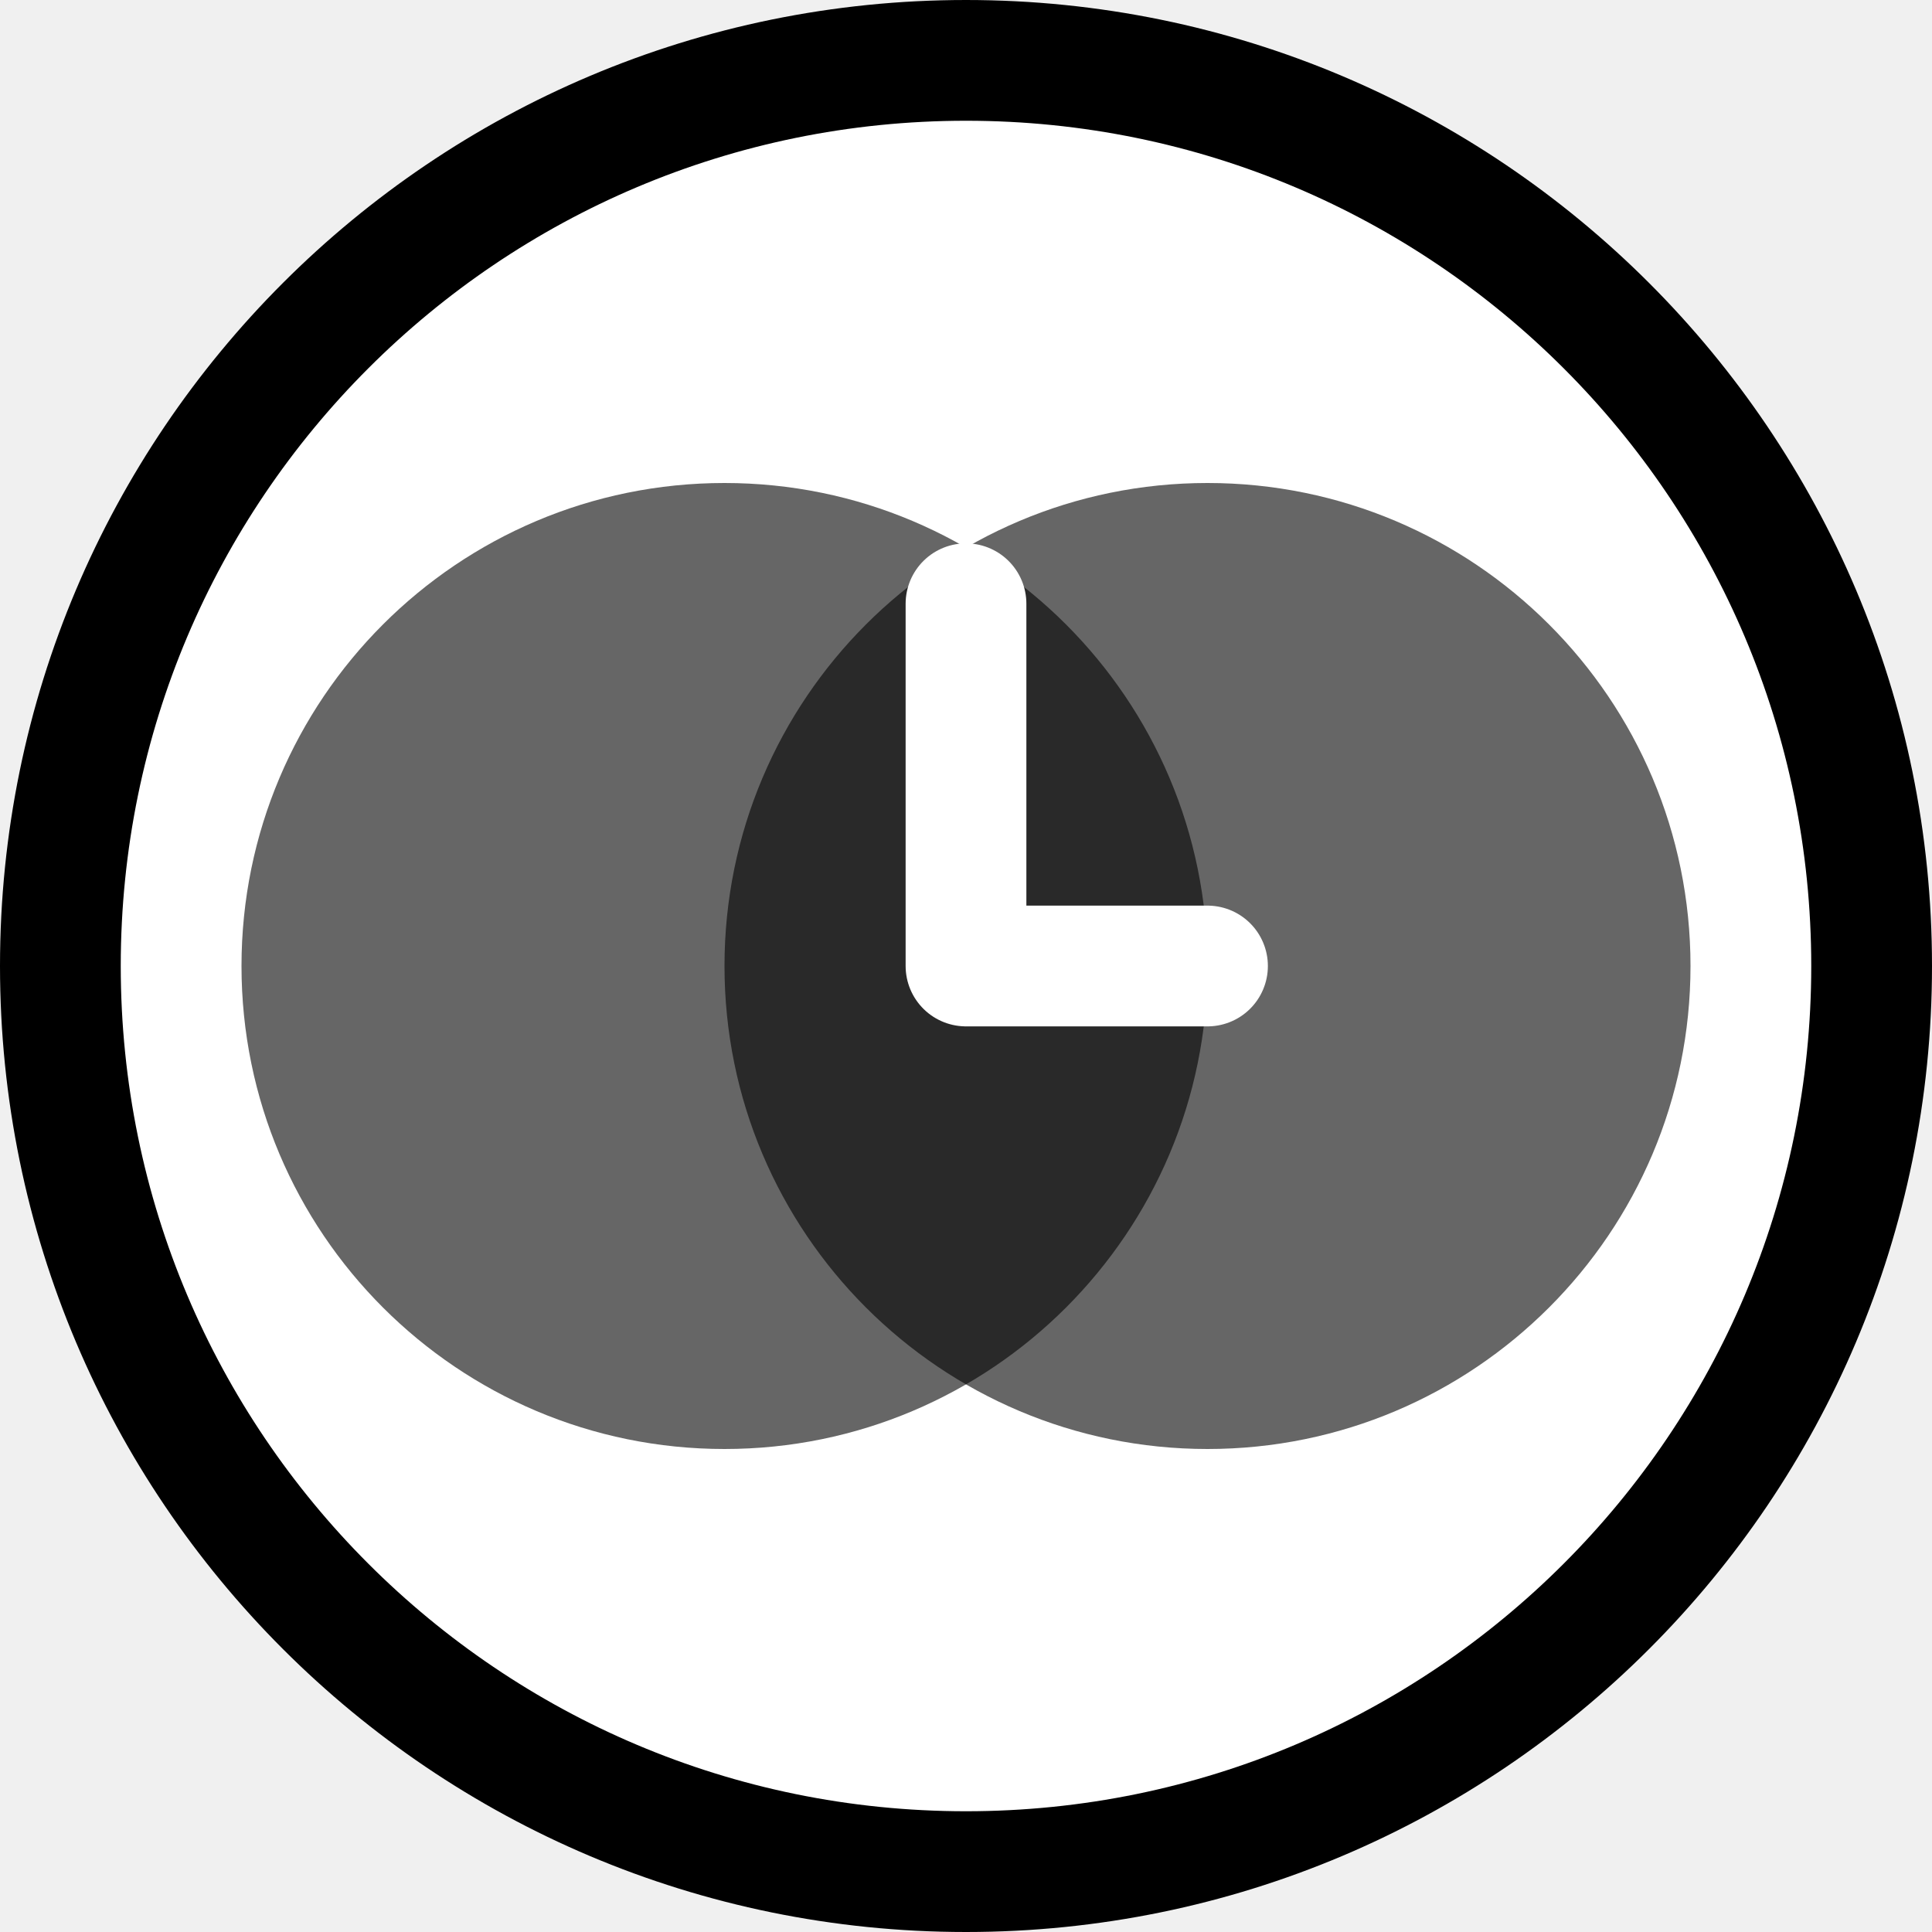
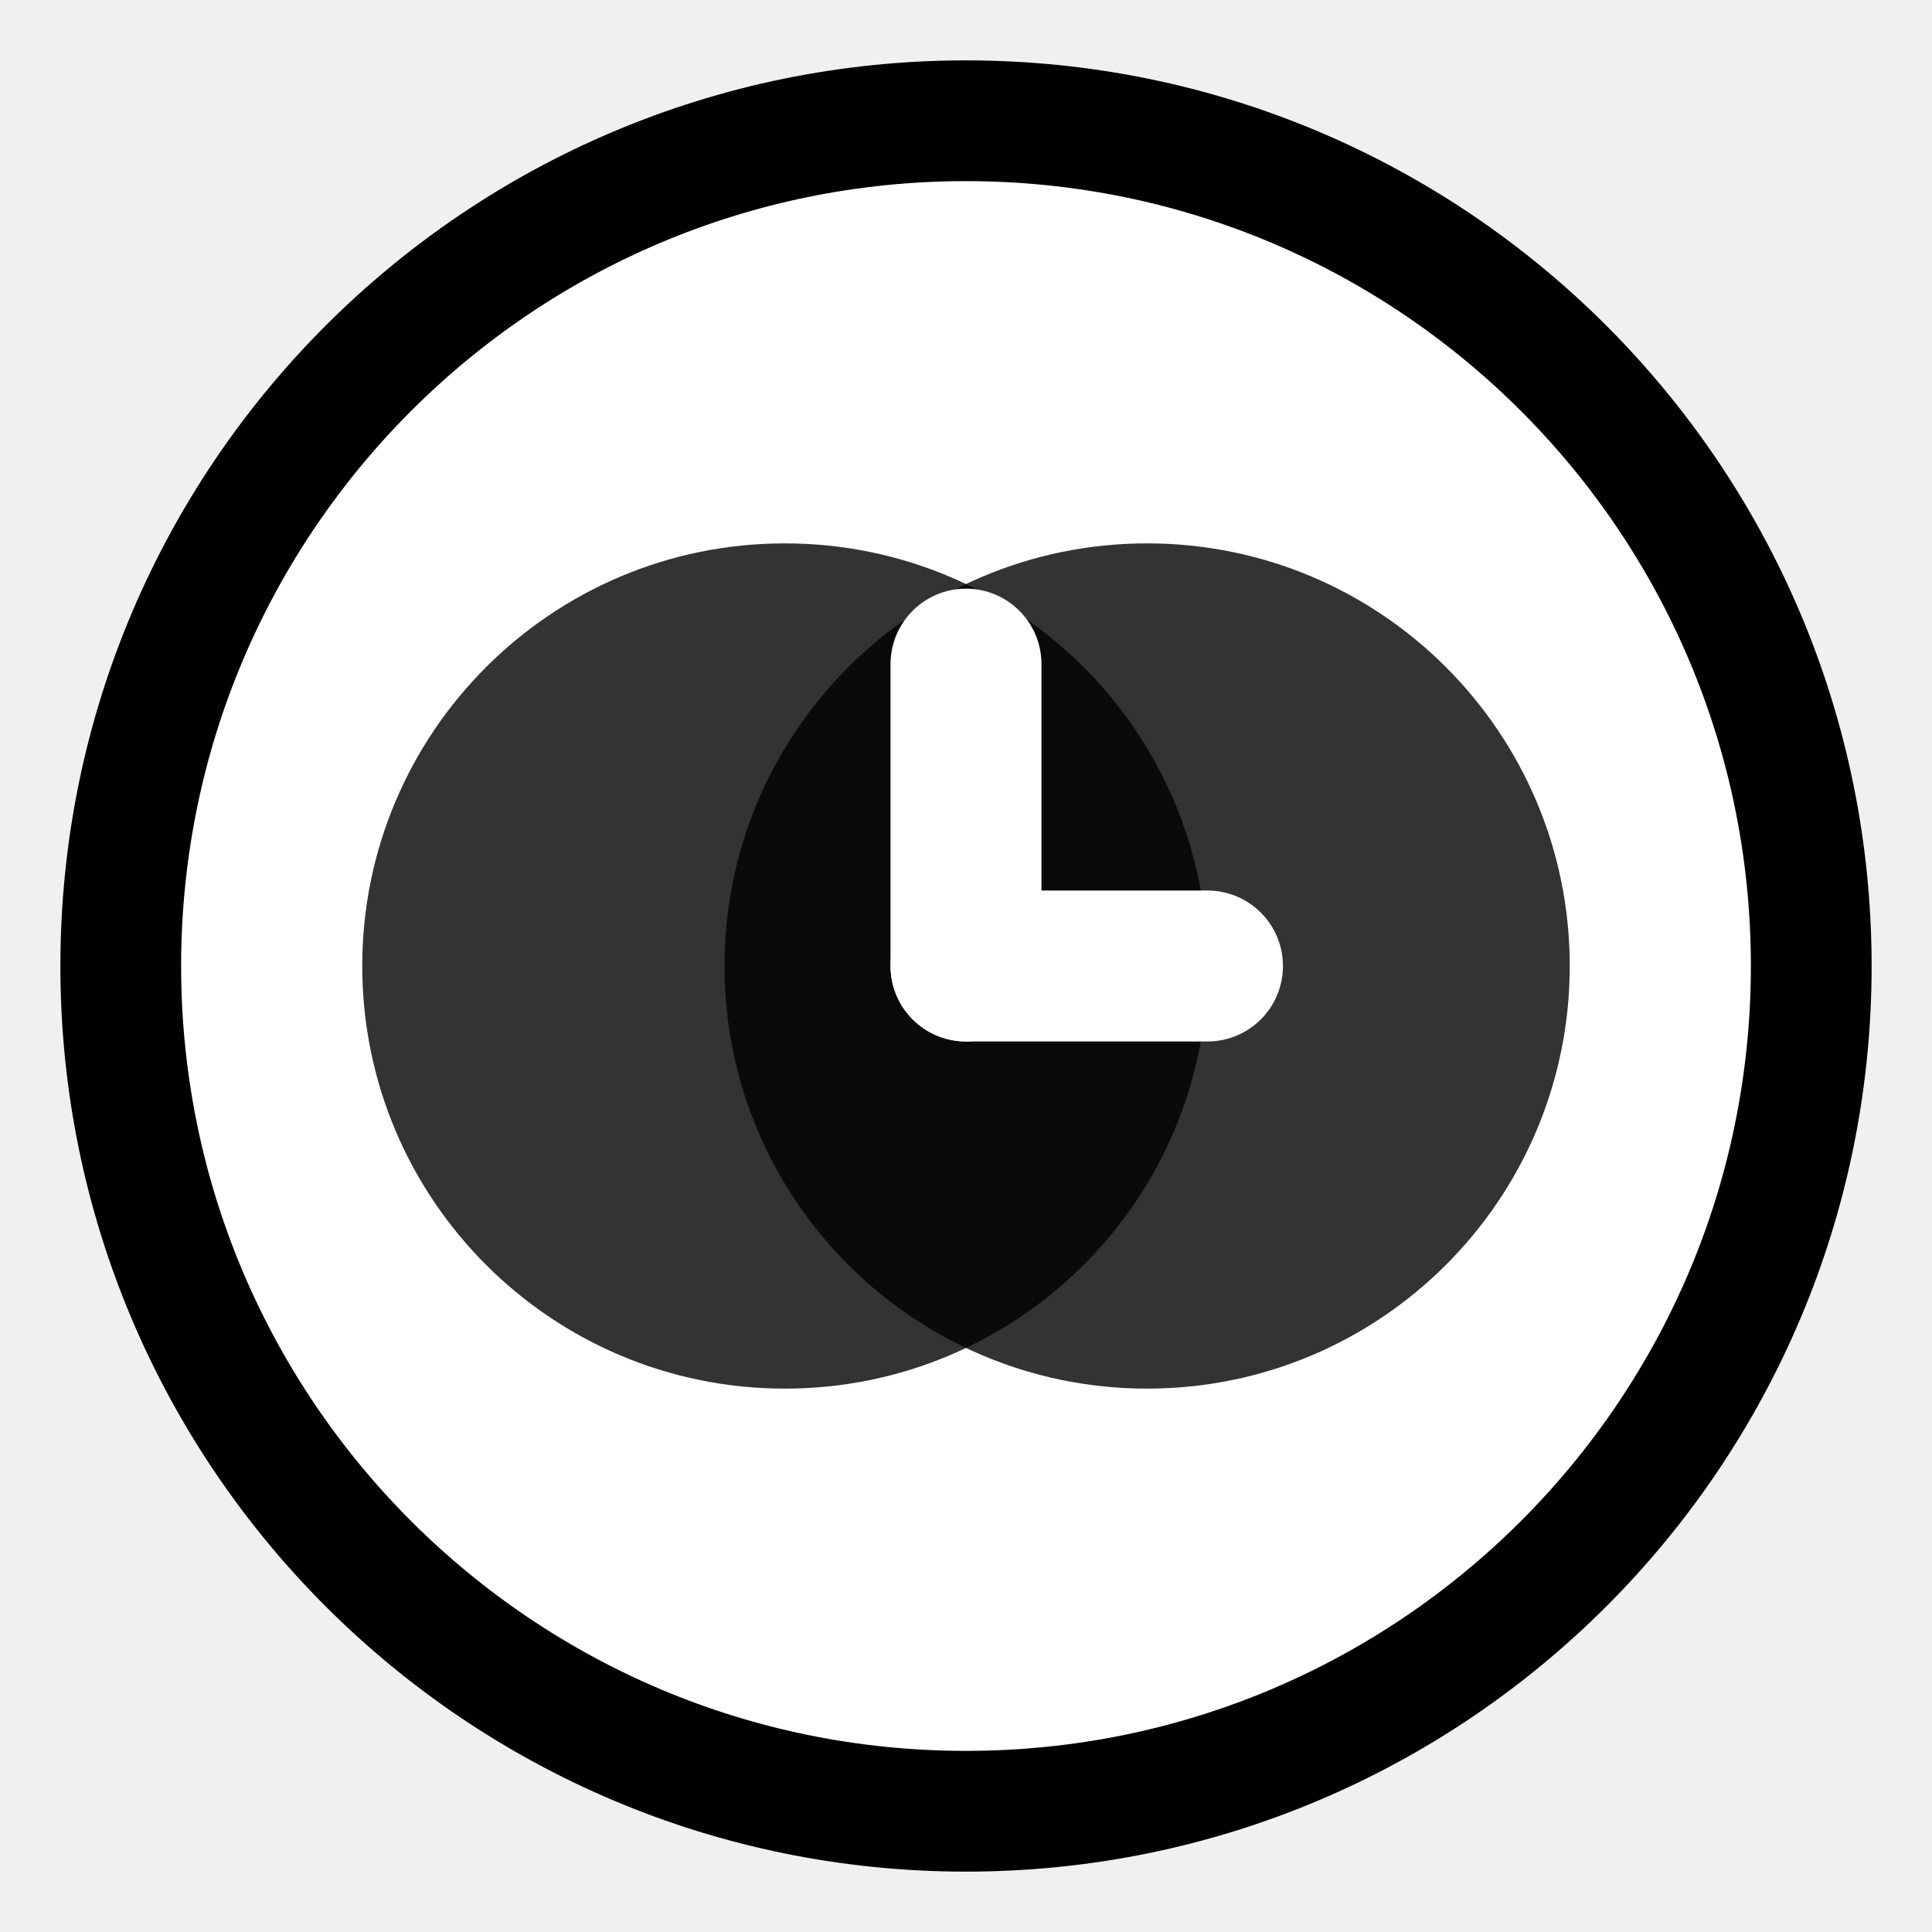
- <svg xmlns="http://www.w3.org/2000/svg" width="32" height="32" fill="none">
-   <circle cx="16" cy="16" r="15" fill="#ffffff" stroke="#000000" stroke-width="2" />
-   <circle cx="12" cy="16" r="8" fill="#000000" fill-opacity=".6" />
-   <circle cx="20" cy="16" r="8" fill="#000000" fill-opacity=".6" />
-   <path stroke="#fff" stroke-linecap="round" stroke-width="2" d="M16 16v-6M16 16h4" />
+ <svg xmlns="http://www.w3.org/2000/svg" width="32" height="32" viewBox="0 0 32 32" fill="none">
+   <circle cx="16" cy="16" r="14" fill="#ffffff" stroke="#000000" stroke-width="2" />
+   <circle cx="13" cy="16" r="7" fill="#000000" fill-opacity="0.8" />
+   <circle cx="19" cy="16" r="7" fill="#000000" fill-opacity="0.8" />
+   <path d="M16 16 L16 11" stroke="white" stroke-width="2.5" stroke-linecap="round" />
+   <path d="M16 16 L20 16" stroke="white" stroke-width="2.5" stroke-linecap="round" />
</svg>
